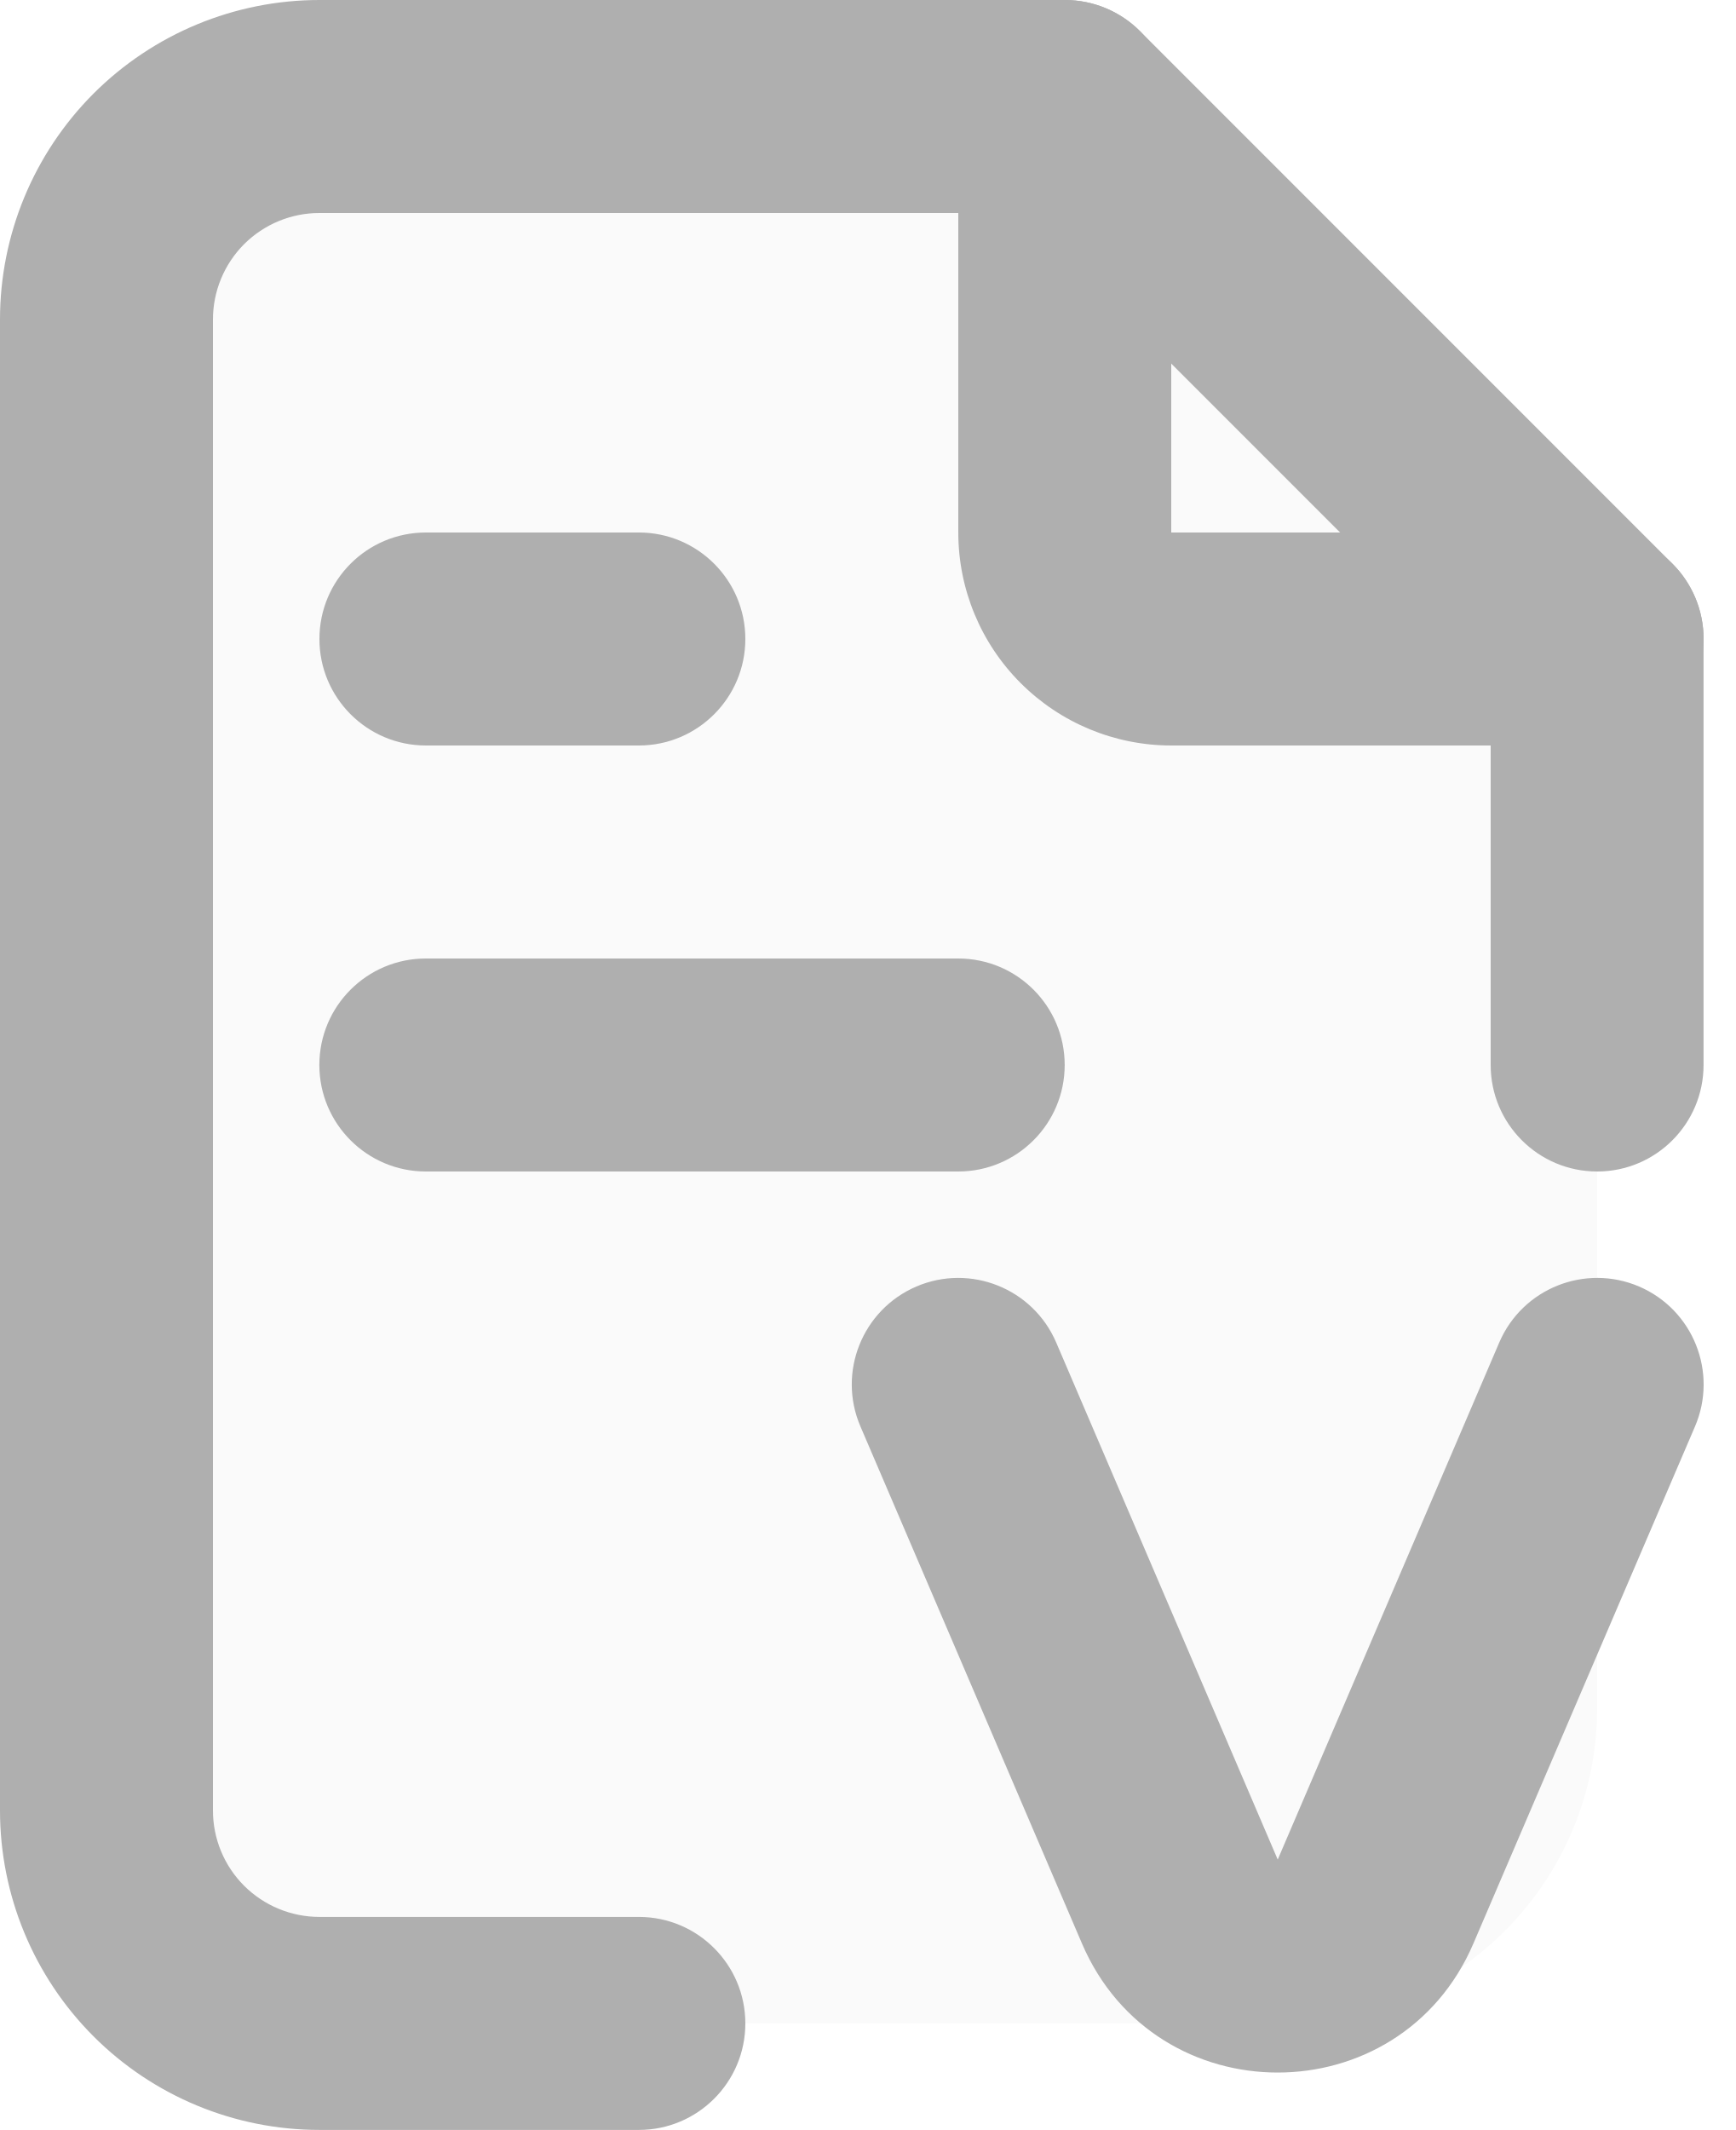
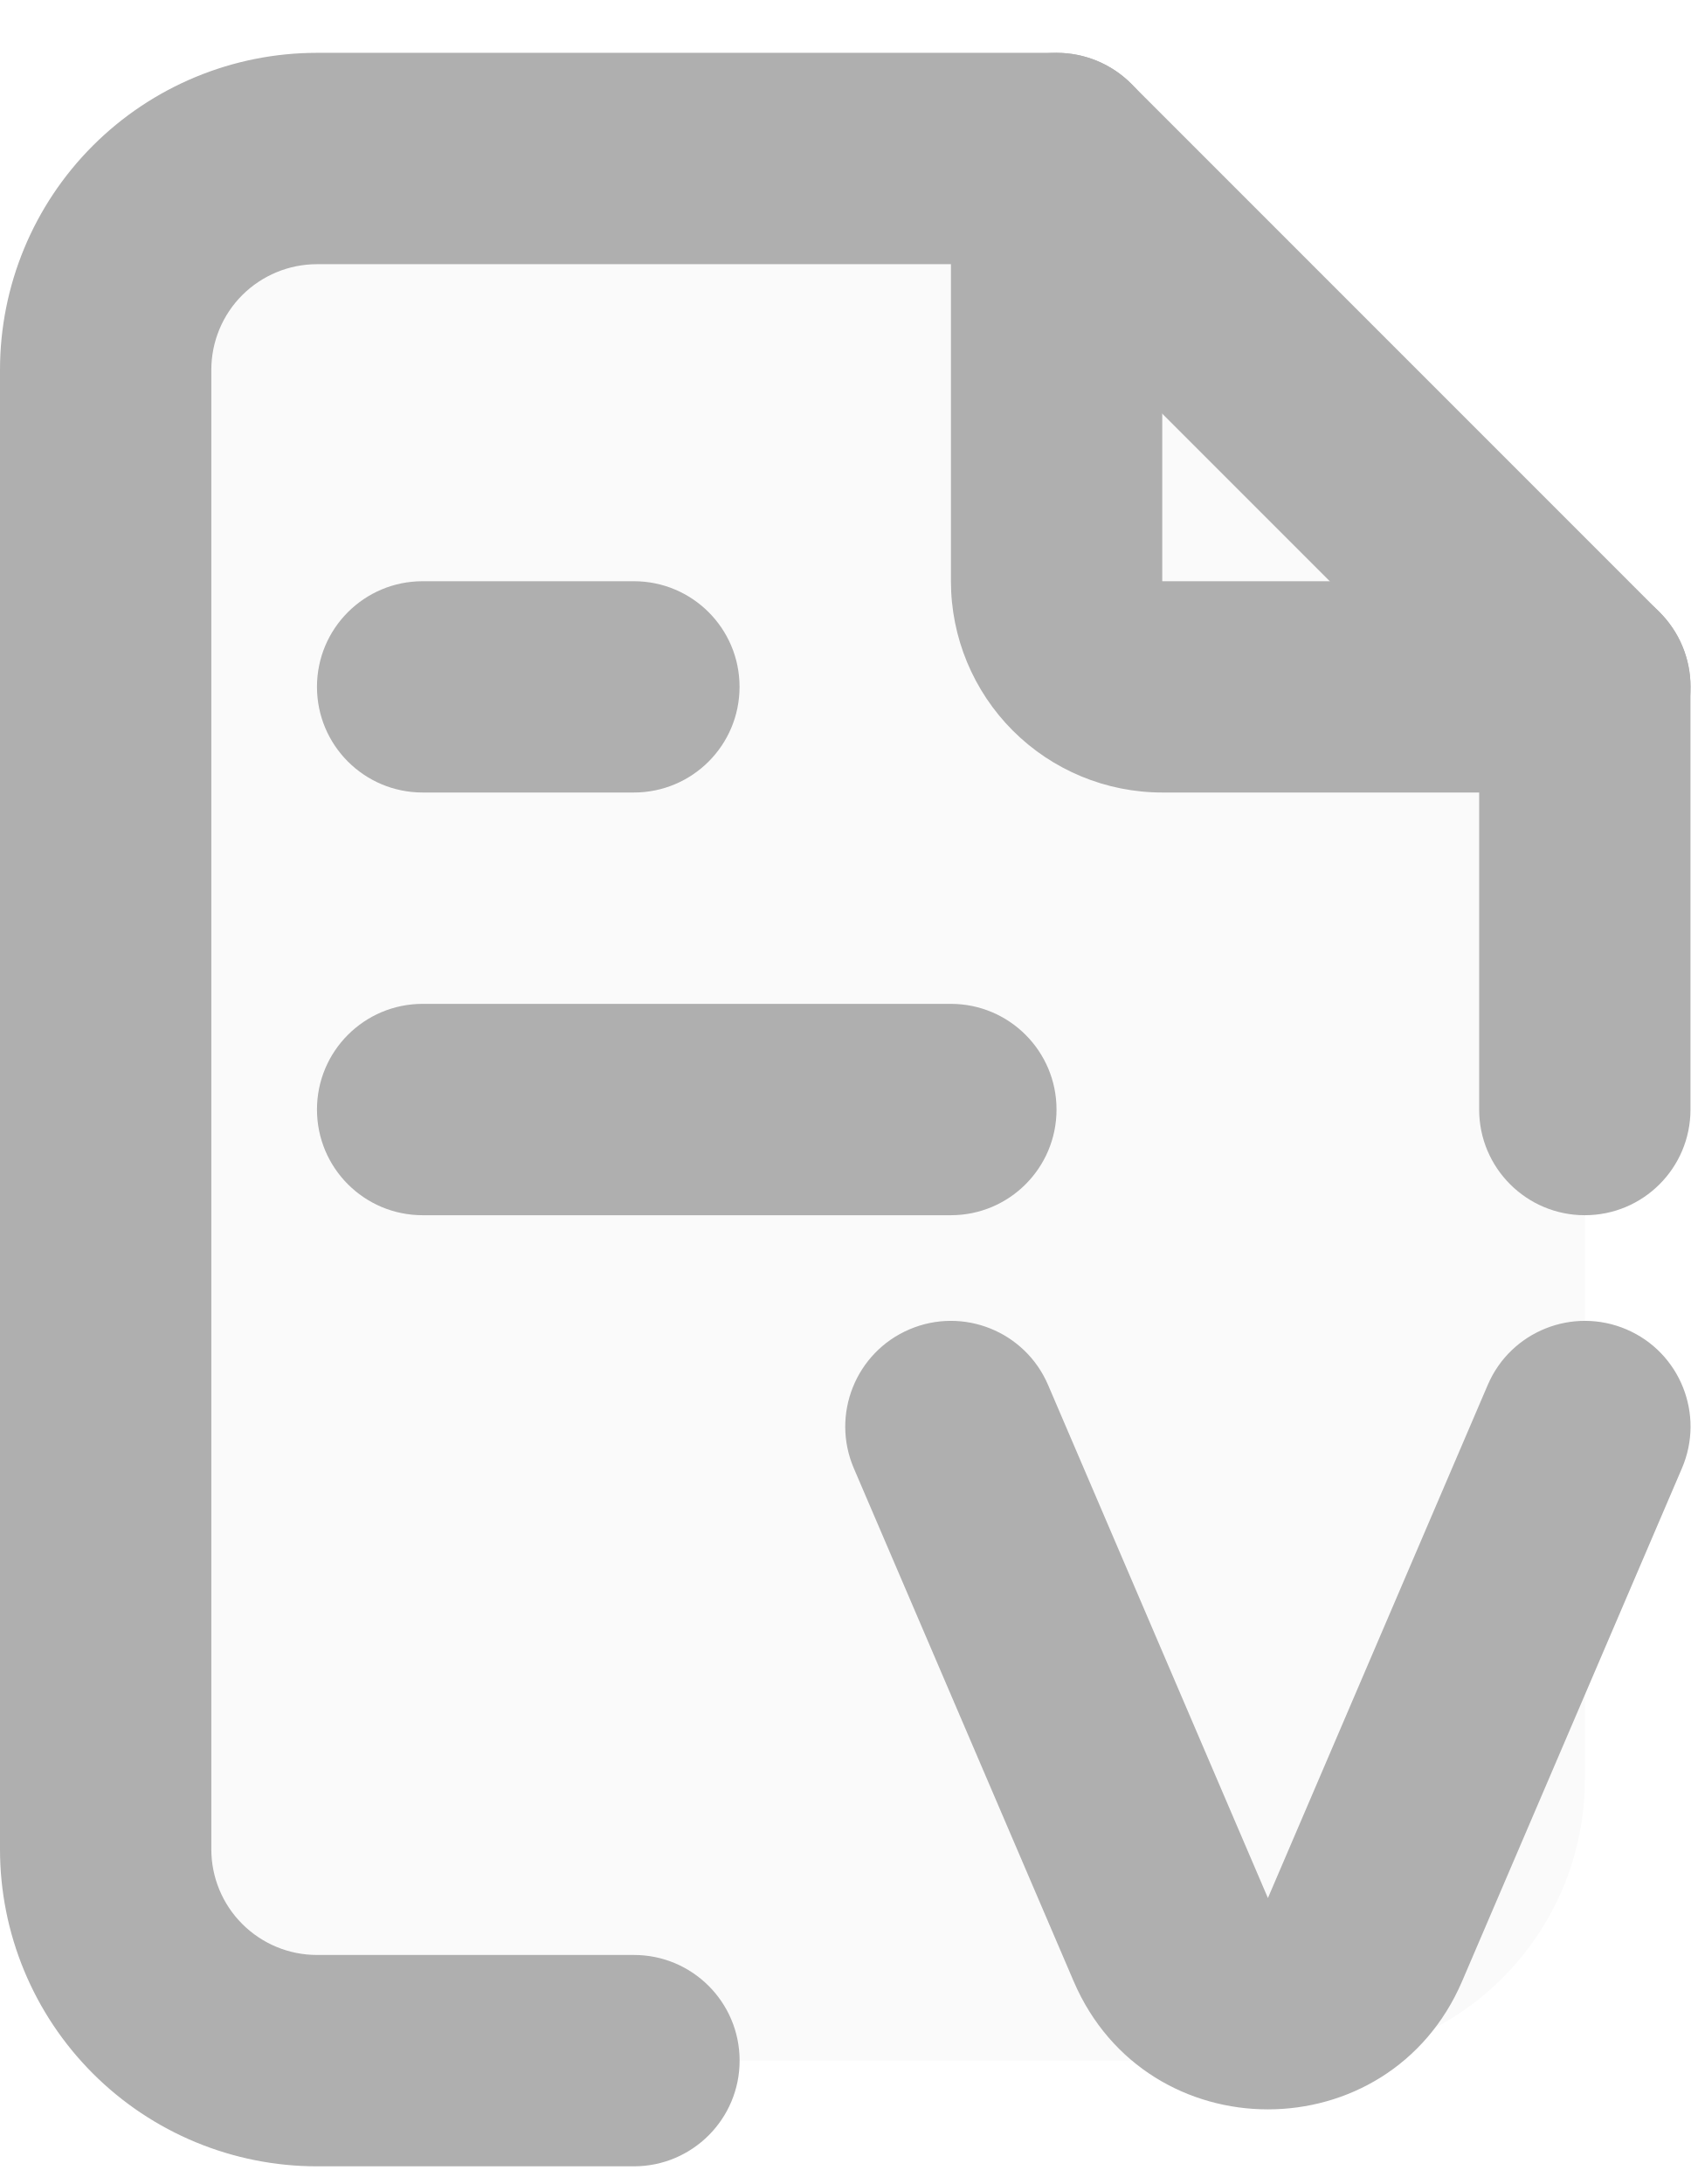
- <svg xmlns="http://www.w3.org/2000/svg" width="22" height="27" viewBox="0 0 22 27" fill="none">
-   <path d="M4.485 2.254L7.623 1.469C7.94 1.39 8.266 1.35 8.593 1.35H11.844C12.904 1.35 13.922 1.771 14.672 2.522L19.079 6.928C19.829 7.678 20.25 8.696 20.25 9.757V21.649C20.25 23.858 18.459 25.649 16.25 25.649H8.775H4.885C4.336 25.649 3.795 25.522 3.304 25.276C2.107 24.678 1.351 23.454 1.351 22.115V17.55V6.344C1.351 5.723 1.495 5.111 1.773 4.555L1.878 4.345C2.4 3.301 3.353 2.537 4.485 2.254Z" fill="#FAFAFA" />
-   <path fill-rule="evenodd" clip-rule="evenodd" d="M13.5 0C14.245 0 14.85 0.604 14.85 1.35V6.75H20.25C20.995 6.75 21.6 7.354 21.6 8.1C21.6 8.845 20.995 9.45 20.25 9.45H14.85C14.134 9.45 13.447 9.165 12.941 8.659C12.434 8.153 12.15 7.466 12.15 6.75V1.35C12.15 0.604 12.754 0 13.5 0Z" fill="#AFAFAF" />
-   <path fill-rule="evenodd" clip-rule="evenodd" d="M3.095 3.095C3.349 2.842 3.692 2.7 4.05 2.7H12.941L18.9 8.659V13.5C18.9 14.245 19.504 14.85 20.25 14.85C20.995 14.85 21.599 14.245 21.599 13.5V8.1C21.599 7.742 21.457 7.398 21.204 7.145L14.454 0.395C14.201 0.142 13.858 0 13.5 0H4.05C2.976 0 1.946 0.427 1.186 1.186C0.427 1.946 0 2.976 0 4.05V22.95C0 24.024 0.427 25.054 1.186 25.813C1.946 26.573 2.976 26.999 4.05 26.999H8.1C8.845 26.999 9.45 26.395 9.45 25.649C9.45 24.904 8.845 24.299 8.1 24.299H4.05C3.692 24.299 3.349 24.157 3.095 23.904C2.842 23.651 2.7 23.308 2.7 22.95V4.05C2.7 3.692 2.842 3.349 3.095 3.095ZM4.05 8.1C4.05 7.354 4.654 6.75 5.4 6.75H8.1C8.845 6.75 9.45 7.354 9.45 8.1C9.45 8.845 8.845 9.45 8.1 9.45H5.4C4.654 9.45 4.05 8.845 4.05 8.1ZM5.399 12.15C4.654 12.15 4.049 12.754 4.049 13.5C4.049 14.245 4.654 14.85 5.399 14.85H12.149C12.895 14.85 13.499 14.245 13.499 13.5C13.499 12.754 12.895 12.15 12.149 12.15H5.399ZM13.391 17.017C13.097 16.332 12.303 16.015 11.618 16.308C10.933 16.602 10.615 17.396 10.909 18.081L13.718 24.636C14.653 26.817 17.746 26.817 18.681 24.636L21.491 18.081C21.784 17.396 21.467 16.602 20.782 16.308C20.096 16.015 19.303 16.332 19.009 17.017L16.2 23.572L13.391 17.017Z" fill="#AFAFAF" />
+ <svg xmlns="http://www.w3.org/2000/svg" width="24" height="31" viewBox="0 0 24 31" fill="none">
+   <path d="M4.786 3.303L8.523 2.369C8.84 2.29 9.166 2.25 9.493 2.25H13.344C14.405 2.25 15.422 2.671 16.172 3.421L21.329 8.578C22.079 9.328 22.5 10.345 22.5 11.406V25.249C22.5 27.458 20.709 29.249 18.5 29.249H9.751H5.428C4.818 29.249 4.217 29.107 3.672 28.834C2.341 28.169 1.501 26.809 1.501 25.322V20.249V7.694C1.501 7.073 1.646 6.46 1.923 5.905L2.178 5.395C2.7 4.351 3.653 3.587 4.786 3.303Z" fill="#FAFAFA" />
+   <path fill-rule="evenodd" clip-rule="evenodd" d="M15 0.75C15.828 0.75 16.5 1.421 16.5 2.25V8.25H22.5C23.328 8.25 24 8.921 24 9.749C24 10.578 23.328 11.249 22.5 11.249H16.5C15.704 11.249 14.941 10.933 14.379 10.371C13.816 9.808 13.5 9.045 13.5 8.25V2.25C13.5 1.421 14.171 0.75 15 0.75Z" fill="#AFAFAF" />
+   <path fill-rule="evenodd" clip-rule="evenodd" d="M3.439 4.189C3.721 3.908 4.102 3.75 4.5 3.75H14.378L20.999 10.371V15.749C20.999 16.578 21.671 17.249 22.499 17.249C23.328 17.249 23.999 16.578 23.999 15.749V9.749C23.999 9.352 23.841 8.97 23.56 8.689L16.06 1.189C15.779 0.908 15.397 0.75 14.999 0.75H4.5C3.306 0.75 2.162 1.224 1.318 2.068C0.474 2.912 0 4.056 0 5.25V26.249C0 27.442 0.474 28.587 1.318 29.431C2.162 30.275 3.306 30.749 4.5 30.749H9C9.828 30.749 10.5 30.077 10.5 29.249C10.5 28.42 9.828 27.749 9 27.749H4.5C4.102 27.749 3.721 27.591 3.439 27.309C3.158 27.028 3 26.647 3 26.249V5.25C3 4.852 3.158 4.47 3.439 4.189ZM4.5 9.749C4.5 8.921 5.171 8.25 6 8.25H8.999C9.828 8.25 10.499 8.921 10.499 9.749C10.499 10.578 9.828 11.249 8.999 11.249H6C5.171 11.249 4.5 10.578 4.5 9.749ZM6 14.249C5.171 14.249 4.5 14.921 4.5 15.749C4.5 16.578 5.171 17.249 6 17.249H13.499C14.328 17.249 14.999 16.578 14.999 15.749C14.999 14.921 14.328 14.249 13.499 14.249H6ZM14.879 19.658C14.552 18.896 13.671 18.544 12.909 18.87C12.148 19.196 11.795 20.078 12.121 20.84L15.242 28.122C16.282 30.547 19.718 30.547 20.757 28.122L23.878 20.84C24.205 20.078 23.852 19.196 23.091 18.87C22.329 18.544 21.447 18.896 21.121 19.658L18 26.941L14.879 19.658Z" fill="#AFAFAF" />
</svg>
